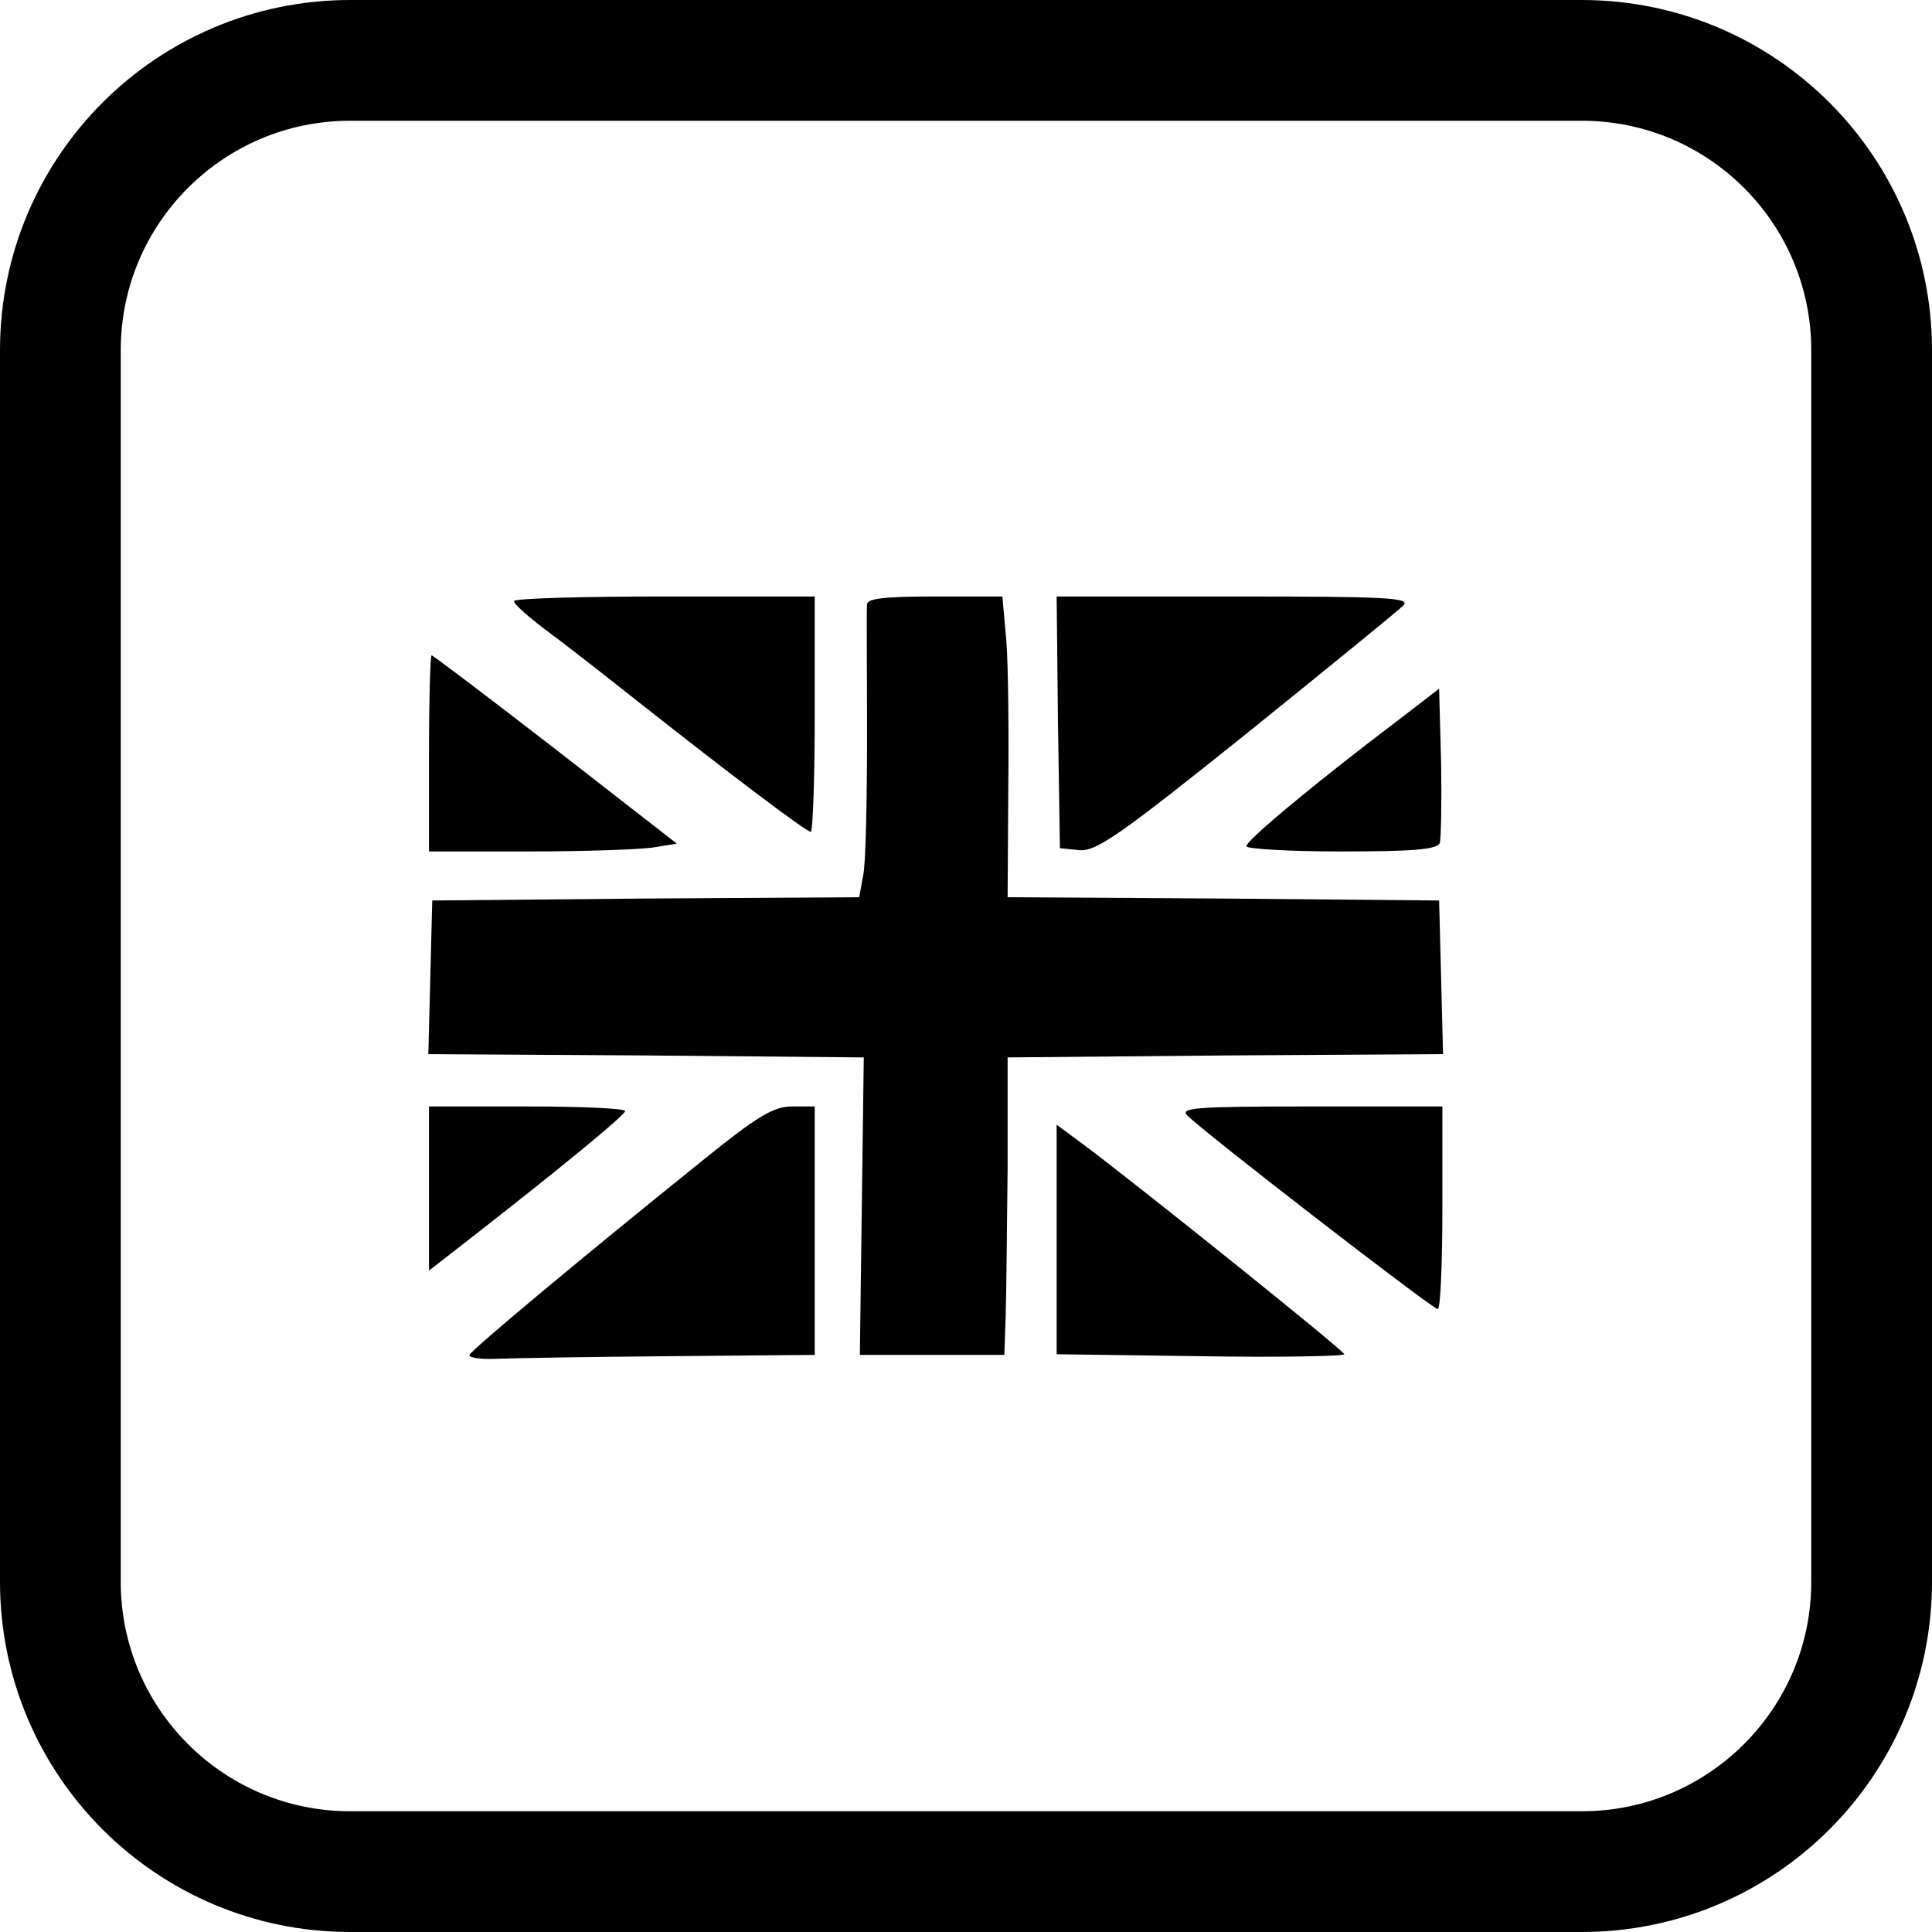
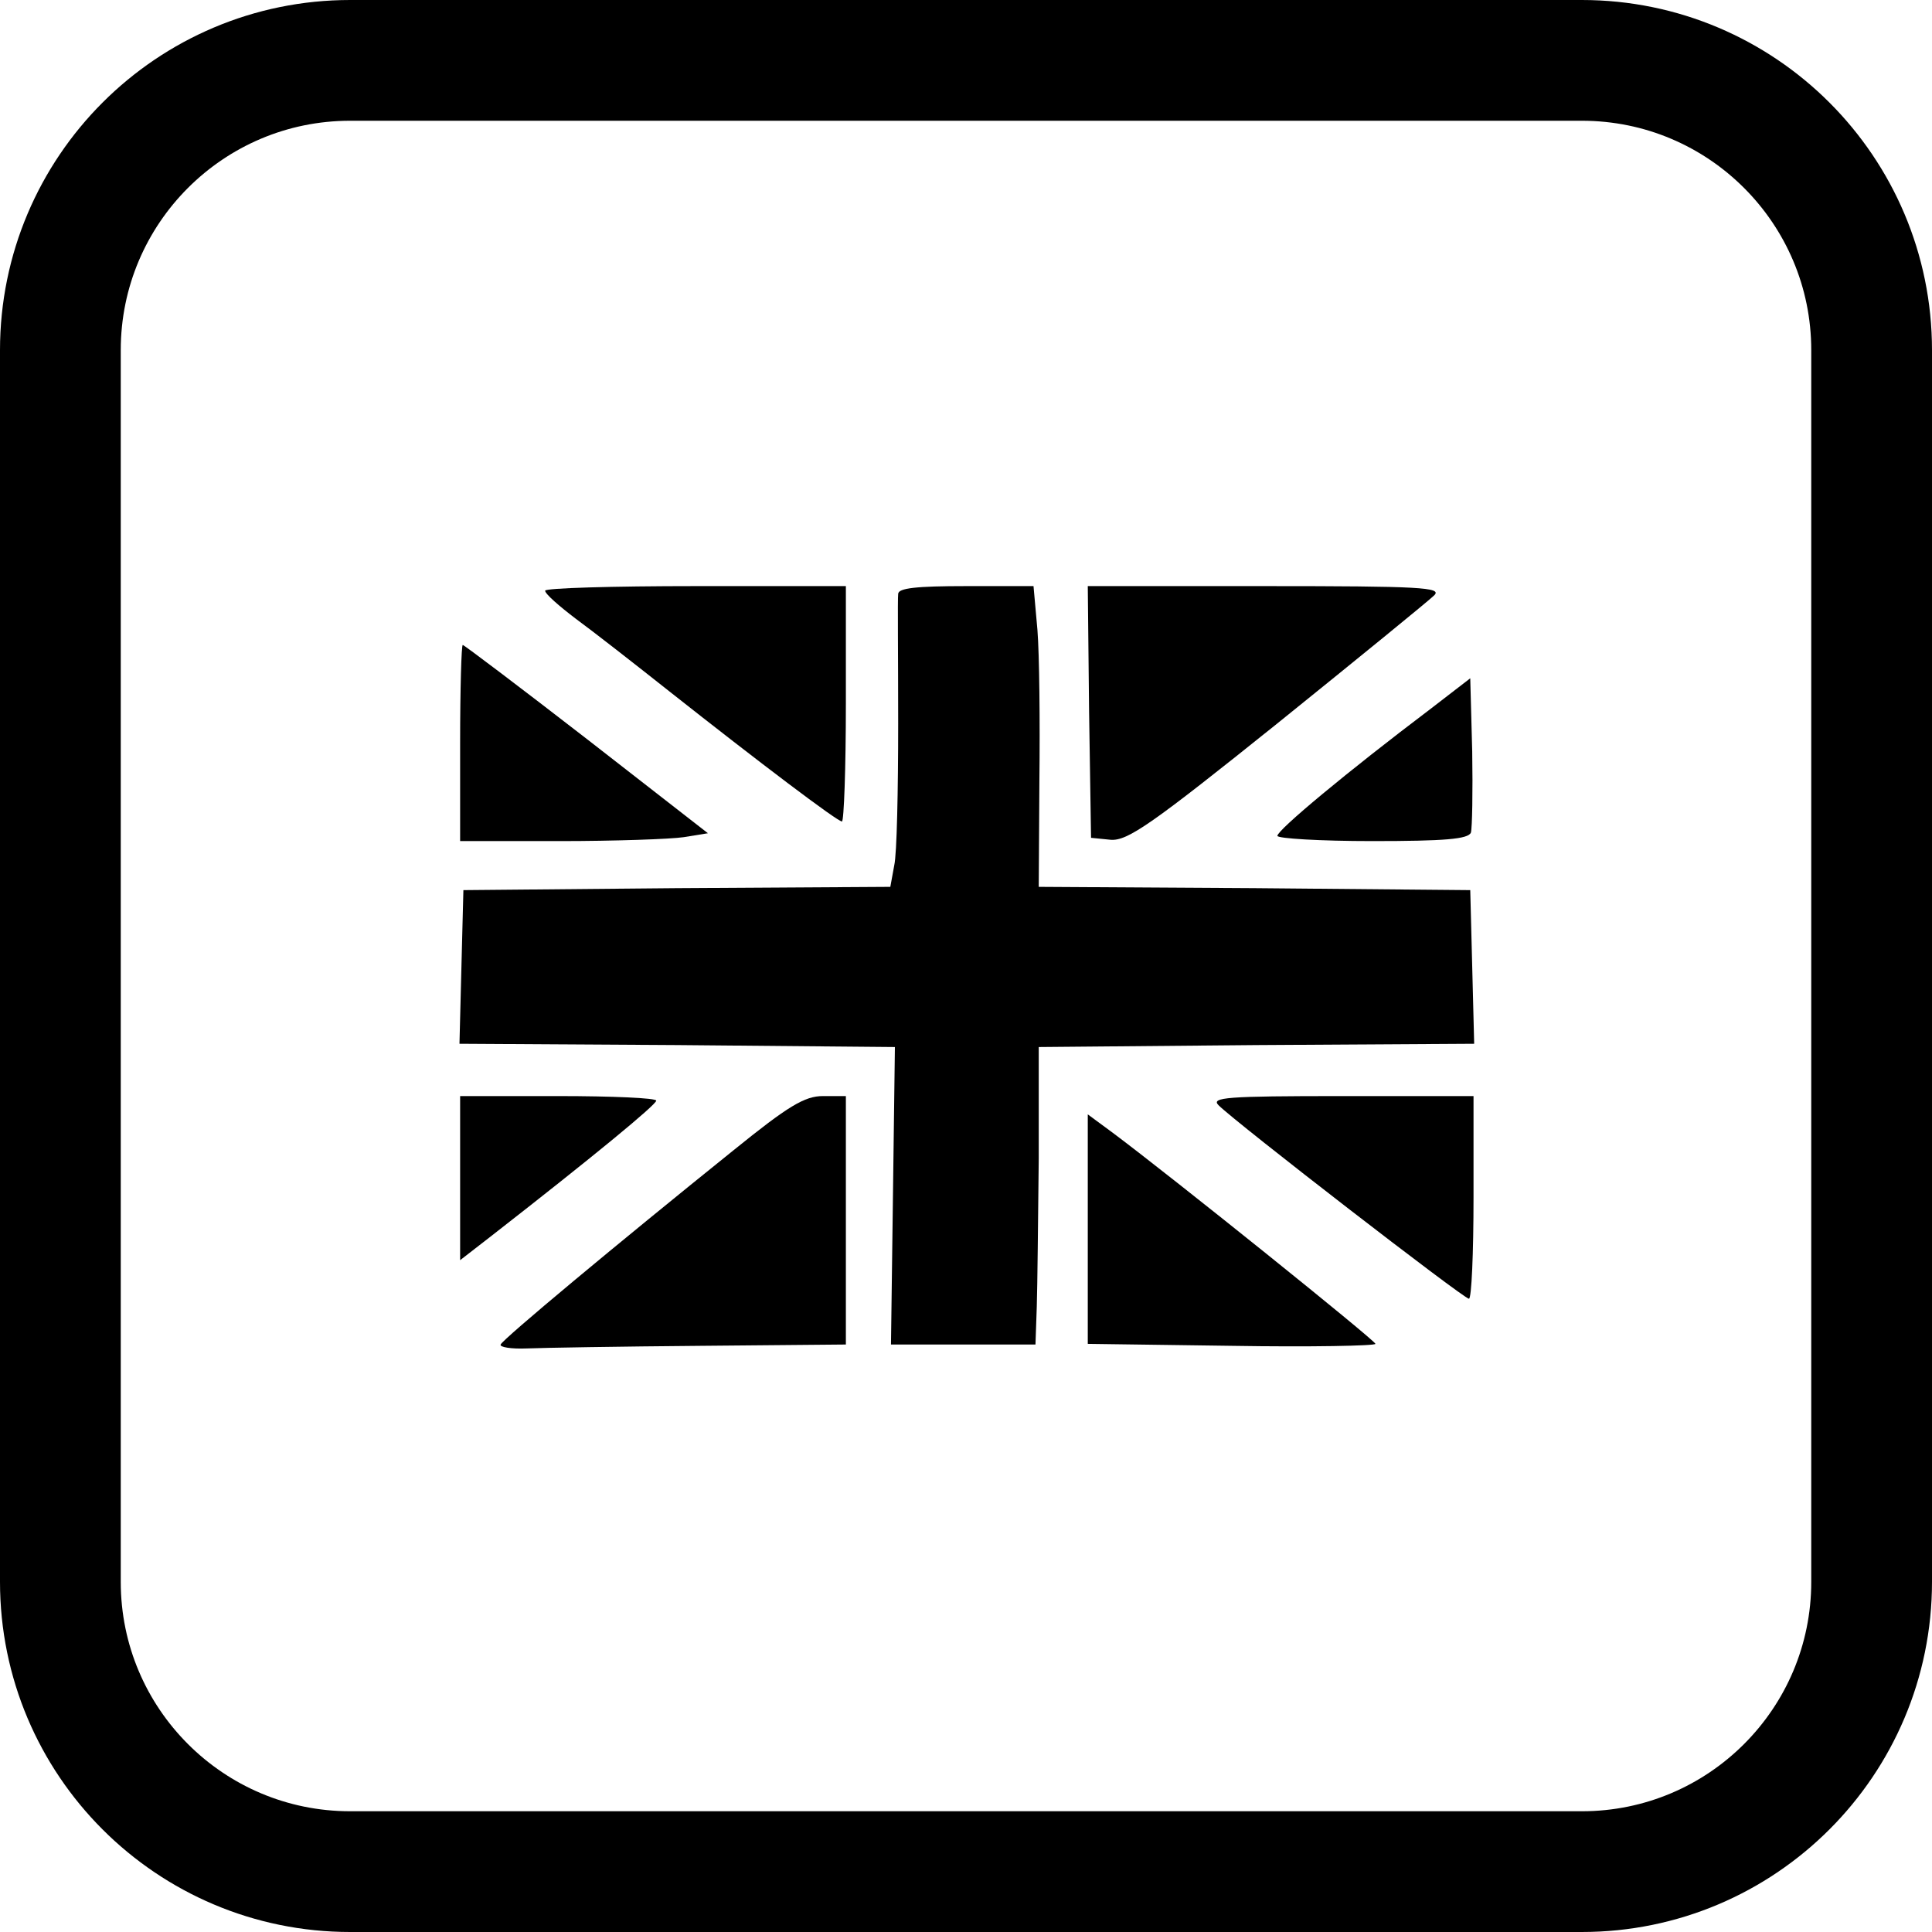
<svg xmlns="http://www.w3.org/2000/svg" viewBox="0 0 32 32">
  <defs>
    <clipPath id="icon-clip">
      <rect x="2" y="2" width="28" height="28" rx="3.8" ry="3.8" />
    </clipPath>
  </defs>
  <g id="frame">
    <rect x="1" y="1" width="30" height="30" rx="4.8" ry="4.8" stroke="currentColor" stroke-width="2" fill="none" />
  </g>
  <g id="icon" clip-path="url(#icon-clip)">
-     <g id="canonical_english__language" transform="matrix(0.01082905 0 0 -0.01082905 4.614844 24.60711)" fill="currentColor" stroke="none">
+     <g id="canonical_english__language" transform="matrix(0.01082905 0 0 -0.01082905 5.130469 24.43523)" fill="currentColor" stroke="none">
      <path d="M360 1353 c0 -5 22 -24 47 -43 26 -19 90 -69 143 -111 138 -109 257 -199 264 -199 3 0 6 81 6 180 l0 180 -230 0 c-126 0 -230 -3 -230 -7z" />
      <path d="M900 1348 c-1 -7 0 -96 0 -198 0 -102 -2 -200 -6 -217 l-6 -33 -327 -2 -326 -3 -3 -117 -3 -118 333 -2 333 -3 -3 -228 -3 -227 111 0 110 0 2 58 c1 31 2 134 3 227 l0 170 333 3 333 2 -3 118 -3 117 -330 3 -330 2 1 163 c1 89 0 192 -3 230 l-6 67 -103 0 c-76 0 -104 -3 -104 -12z" />
      <path d="M1192 1168 l3 -193 30 -3 c26 -2 63 24 255 178 124 100 232 188 240 196 12 12 -21 14 -258 14 l-272 0 2 -192z" />
      <path d="M230 1120 l0 -150 153 0 c83 0 169 3 189 6 l37 6 -185 144 c-102 79 -188 144 -190 144 -2 0 -4 -67 -4 -150z" />
      <path d="M1714 1172 c-127 -96 -234 -185 -234 -194 0 -4 65 -8 145 -8 111 0 147 3 151 13 2 7 3 63 2 124 l-3 112 -61 -47z" />
      <path d="M230 455 l0 -126 49 38 c154 120 250 199 251 206 0 4 -67 7 -150 7 l-150 0 0 -125z" />
      <path d="M648 497 c-179 -144 -353 -289 -356 -297 -2 -4 16 -7 40 -6 24 1 143 3 266 4 l222 2 0 190 0 190 -35 0 c-28 0 -53 -15 -137 -83z" />
      <path d="M1390 566 c27 -27 375 -296 383 -296 4 0 7 70 7 155 l0 155 -202 0 c-176 0 -200 -2 -188 -14z" />
      <path d="M1190 377 l0 -176 220 -3 c121 -2 220 0 220 3 0 5 -311 255 -402 323 l-38 28 0 -175z" />
    </g>
  </g>
</svg>
